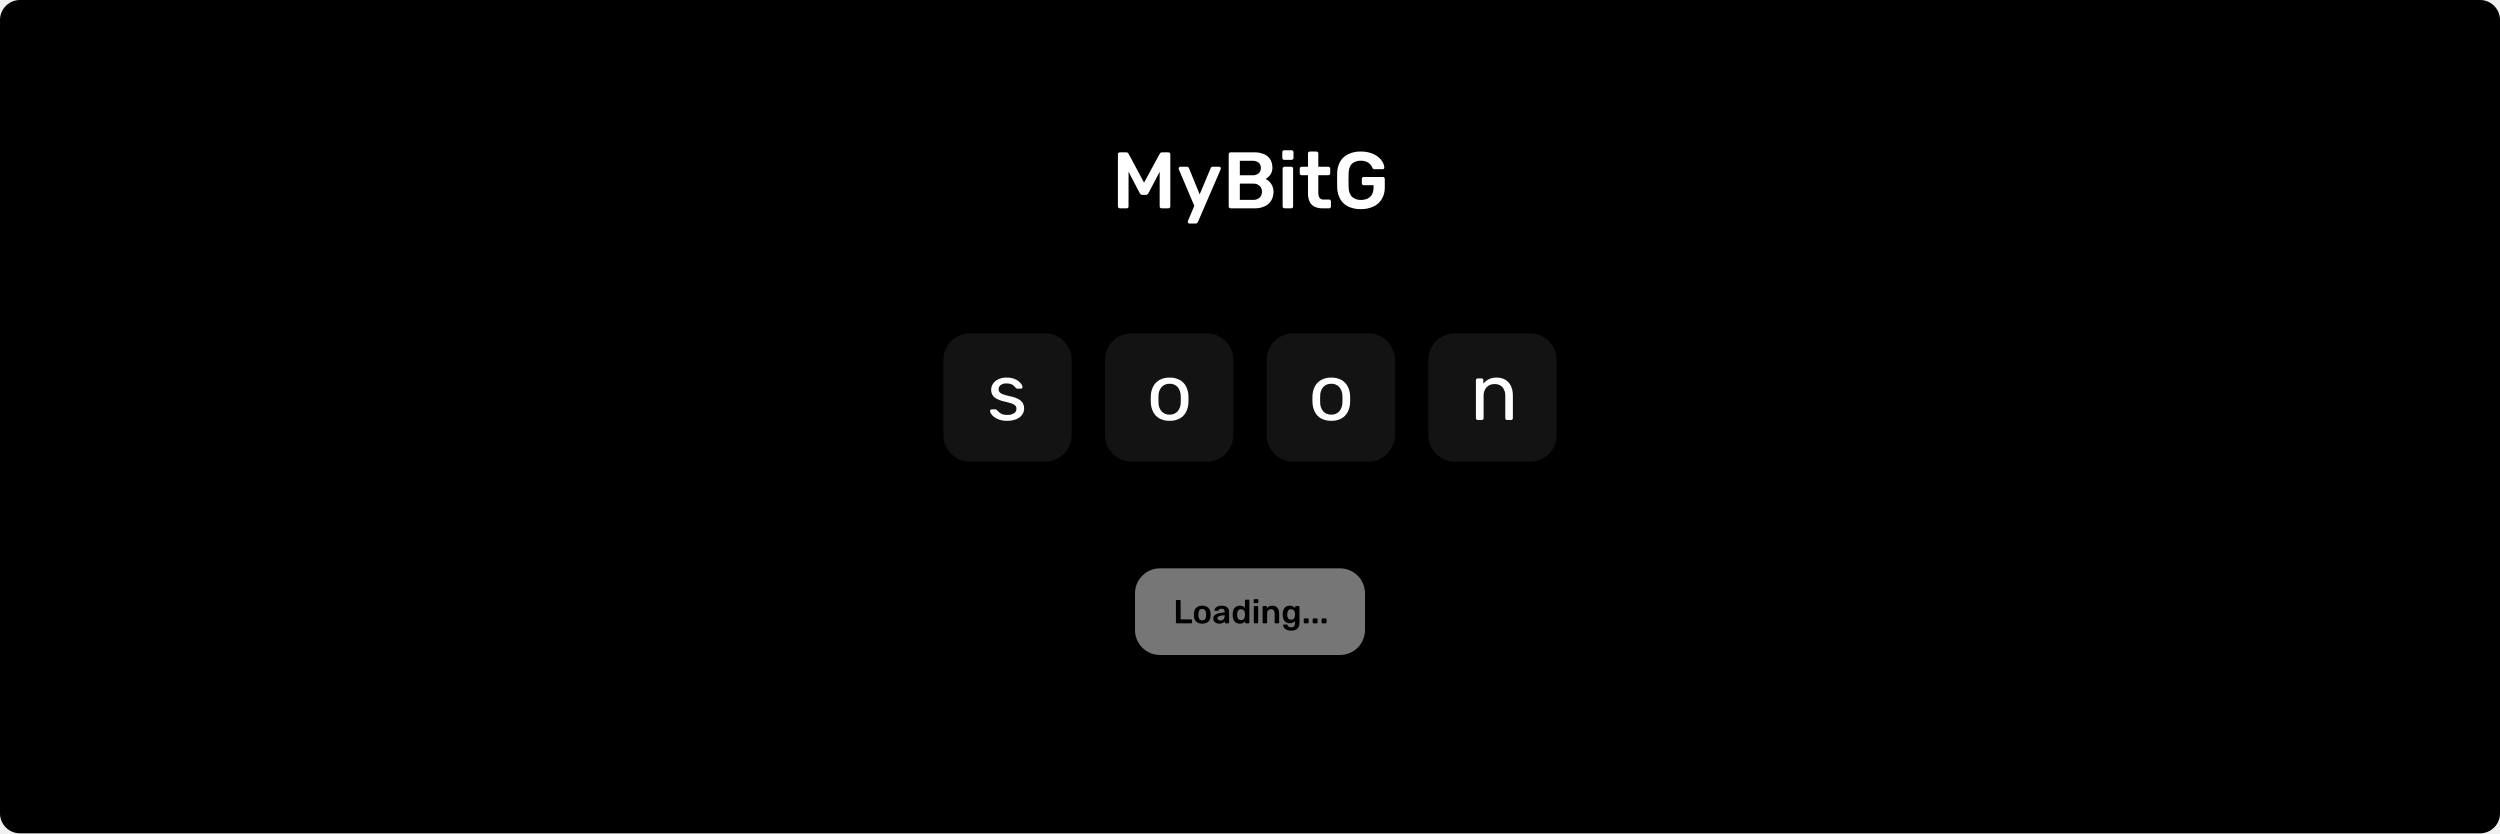
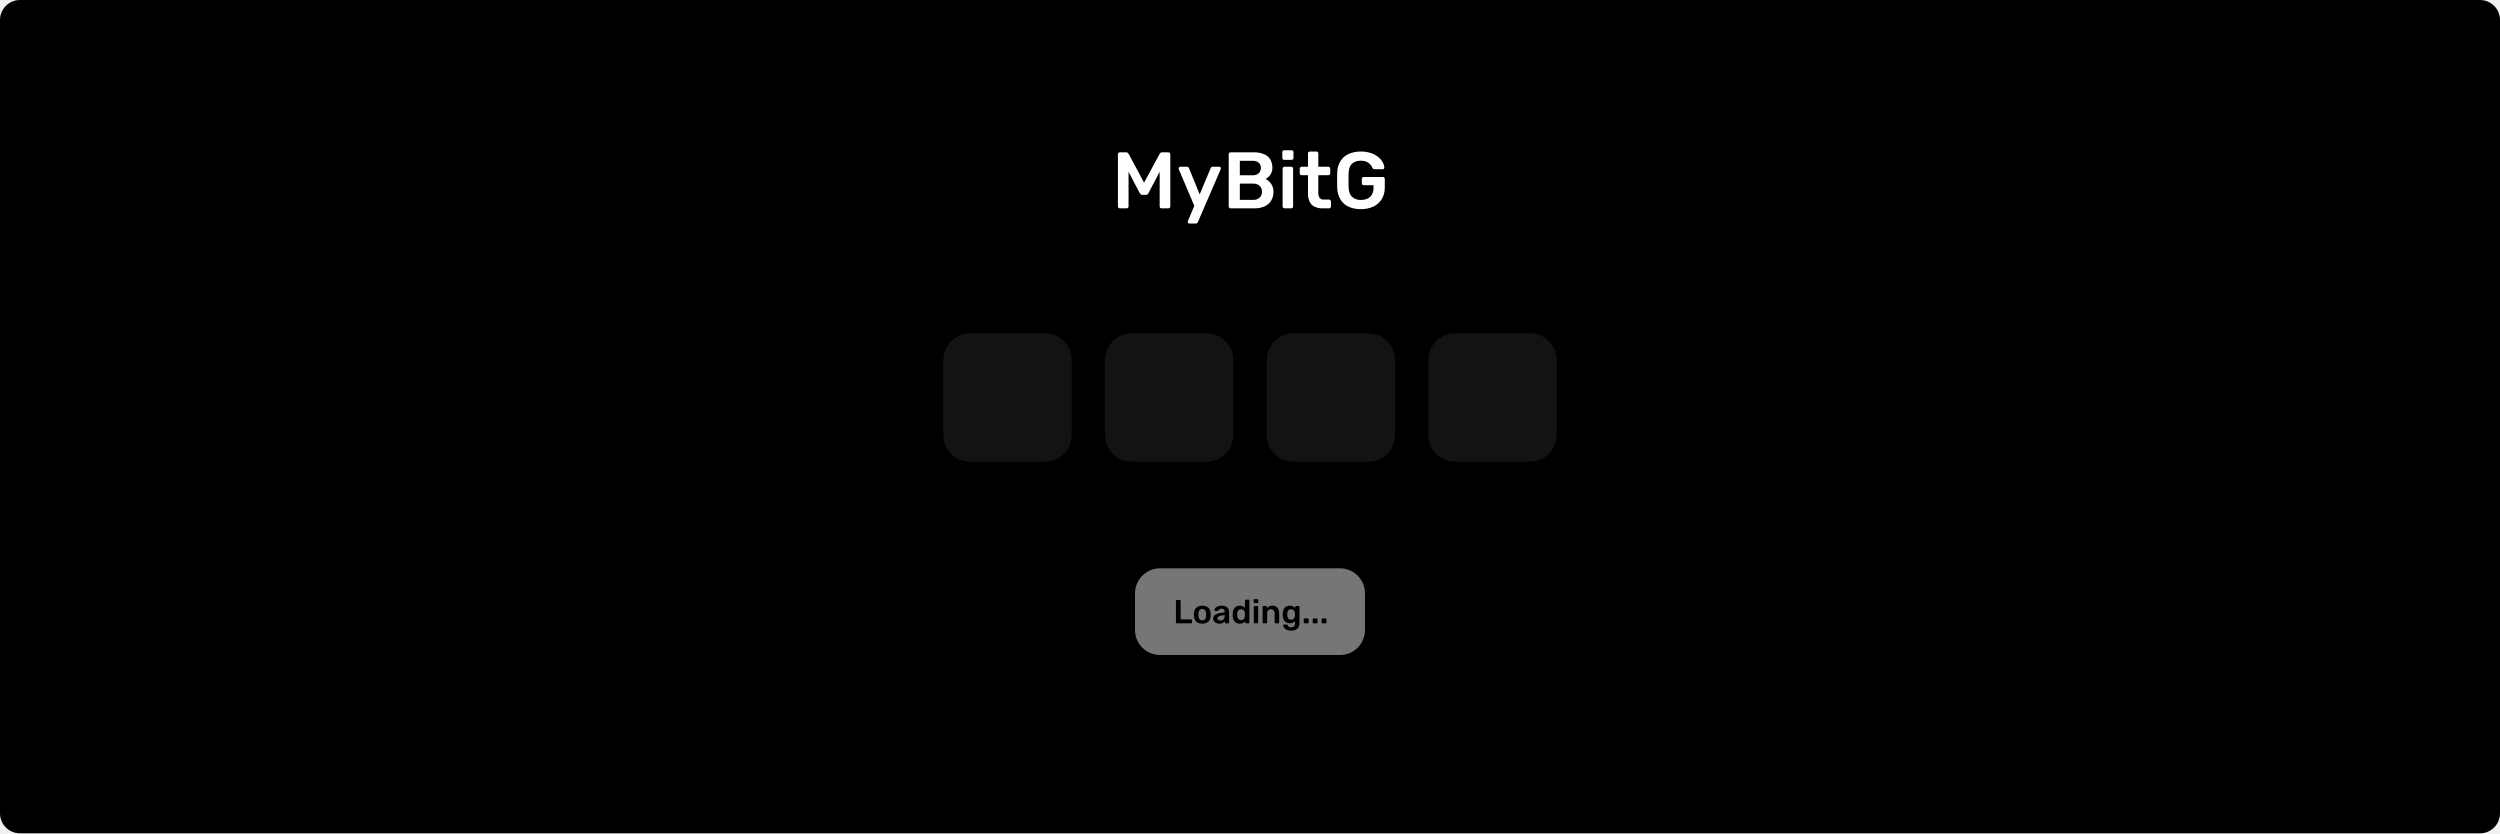
- <svg xmlns="http://www.w3.org/2000/svg" width="1500" height="500" viewBox="0 0 1500 500">
-   <g transform="translate(-4186 -10731)">
-     <rect width="1500" height="500" rx="12" transform="translate(4186 10731)" />
+ <svg xmlns="http://www.w3.org/2000/svg" id="ewevzdLiHfr1" viewBox="0 0 1500 500" shape-rendering="geometricPrecision" text-rendering="geometricPrecision">
+   <g transform="translate(-4186-10731)">
+     <rect width="1500" height="500" rx="12" ry="12" transform="translate(4186 10731)" />
    <g transform="translate(3979 10518)">
-       <rect width="138" height="52" rx="15" transform="translate(888 554)" fill="#767676" />
-       <path d="M2.04,0A.463.463,0,0,1,1.7-.14a.463.463,0,0,1-.14-.34V-13.52a.463.463,0,0,1,.14-.34A.463.463,0,0,1,2.04-14H3.9a.463.463,0,0,1,.34.14.463.463,0,0,1,.14.34V-2.38h6.34a.487.487,0,0,1,.36.14.487.487,0,0,1,.14.36v1.4a.463.463,0,0,1-.14.34.487.487,0,0,1-.36.14ZM17.36.2a5.842,5.842,0,0,1-2.69-.56,3.882,3.882,0,0,1-1.66-1.58,5.475,5.475,0,0,1-.65-2.38q-.02-.36-.02-.88t.02-.88a5.277,5.277,0,0,1,.67-2.39,4.028,4.028,0,0,1,1.68-1.57,5.745,5.745,0,0,1,2.65-.56,5.745,5.745,0,0,1,2.65.56,4.028,4.028,0,0,1,1.68,1.57,5.277,5.277,0,0,1,.67,2.39q.02.36.02.88t-.02.88a5.475,5.475,0,0,1-.65,2.38A3.882,3.882,0,0,1,20.05-.36,5.842,5.842,0,0,1,17.36.2Zm0-1.98A2.052,2.052,0,0,0,19-2.45a3.166,3.166,0,0,0,.64-1.97q.02-.3.02-.78t-.02-.78A3.179,3.179,0,0,0,19-7.94a2.038,2.038,0,0,0-1.64-.68,2.038,2.038,0,0,0-1.64.68,3.179,3.179,0,0,0-.64,1.96q-.02.3-.02.78t.02.78a3.166,3.166,0,0,0,.64,1.97A2.052,2.052,0,0,0,17.36-1.78ZM27.62.2a4.229,4.229,0,0,1-1.88-.41,3.447,3.447,0,0,1-1.33-1.1,2.613,2.613,0,0,1-.49-1.55,2.627,2.627,0,0,1,1.13-2.23A6.666,6.666,0,0,1,28.04-6.2l2.74-.4v-.42a1.859,1.859,0,0,0-.42-1.3,1.884,1.884,0,0,0-1.44-.46,2.128,2.128,0,0,0-1.17.29,1.784,1.784,0,0,0-.67.77.51.51,0,0,1-.46.26H25.04a.426.426,0,0,1-.33-.12.455.455,0,0,1-.11-.32,2.046,2.046,0,0,1,.26-.78,2.962,2.962,0,0,1,.76-.89,4.531,4.531,0,0,1,1.34-.73,5.783,5.783,0,0,1,1.98-.3,6.389,6.389,0,0,1,2.13.31,3.675,3.675,0,0,1,1.39.83,3.145,3.145,0,0,1,.76,1.22,4.532,4.532,0,0,1,.24,1.48V-.48a.463.463,0,0,1-.14.34.463.463,0,0,1-.34.14H31.36a.455.455,0,0,1-.35-.14.482.482,0,0,1-.13-.34v-.78a3.058,3.058,0,0,1-.7.71,3.742,3.742,0,0,1-1.07.54A4.726,4.726,0,0,1,27.62.2Zm.68-1.9A2.684,2.684,0,0,0,29.57-2a2.132,2.132,0,0,0,.9-.93,3.408,3.408,0,0,0,.33-1.59v-.42l-2,.32a4.3,4.3,0,0,0-1.76.58,1.168,1.168,0,0,0-.58.98,1.1,1.1,0,0,0,.27.75,1.616,1.616,0,0,0,.69.46A2.6,2.6,0,0,0,28.3-1.7ZM39.88.2a4.481,4.481,0,0,1-1.83-.35,3.469,3.469,0,0,1-1.31-.99,4.6,4.6,0,0,1-.8-1.51,7.107,7.107,0,0,1-.32-1.91q-.02-.36-.02-.65t.02-.65a7.141,7.141,0,0,1,.31-1.86,4.49,4.49,0,0,1,.8-1.51,3.605,3.605,0,0,1,1.32-1.01,4.373,4.373,0,0,1,1.83-.36,4.107,4.107,0,0,1,1.83.37,3.908,3.908,0,0,1,1.25.95v-4.44a.482.482,0,0,1,.13-.34.455.455,0,0,1,.35-.14h1.7a.463.463,0,0,1,.34.14.463.463,0,0,1,.14.34V-.48a.463.463,0,0,1-.14.34.463.463,0,0,1-.34.14H43.56a.455.455,0,0,1-.35-.14.482.482,0,0,1-.13-.34v-.74A3.936,3.936,0,0,1,41.81-.2,4.161,4.161,0,0,1,39.88.2Zm.74-2.14a2.161,2.161,0,0,0,1.34-.38,2.269,2.269,0,0,0,.74-.97,3.487,3.487,0,0,0,.26-1.21q.02-.36.02-.77t-.02-.77a2.889,2.889,0,0,0-.28-1.15,2.335,2.335,0,0,0-.76-.91,2.174,2.174,0,0,0-1.3-.36,2.158,2.158,0,0,0-1.33.37,2.087,2.087,0,0,0-.71.97,4.55,4.55,0,0,0-.26,1.32q-.02.6,0,1.2a4.55,4.55,0,0,0,.26,1.32,2.087,2.087,0,0,0,.71.97A2.158,2.158,0,0,0,40.62-1.94ZM48.76,0a.463.463,0,0,1-.34-.14.463.463,0,0,1-.14-.34V-9.92a.463.463,0,0,1,.14-.34.463.463,0,0,1,.34-.14h1.66a.455.455,0,0,1,.35.14.482.482,0,0,1,.13.34V-.48a.482.482,0,0,1-.13.34.455.455,0,0,1-.35.14Zm-.08-12.12a.473.473,0,0,1-.35-.13.473.473,0,0,1-.13-.35v-1.44a.482.482,0,0,1,.13-.34.455.455,0,0,1,.35-.14H50.5a.487.487,0,0,1,.36.14.463.463,0,0,1,.14.34v1.44a.455.455,0,0,1-.14.35.508.508,0,0,1-.36.13ZM54.04,0a.463.463,0,0,1-.34-.14.463.463,0,0,1-.14-.34V-9.92a.463.463,0,0,1,.14-.34.463.463,0,0,1,.34-.14h1.64a.463.463,0,0,1,.34.14.463.463,0,0,1,.14.34v.82a4.258,4.258,0,0,1,1.33-1.07,4.25,4.25,0,0,1,2.01-.43,3.985,3.985,0,0,1,2.12.55A3.653,3.653,0,0,1,63.01-8.5a5.407,5.407,0,0,1,.49,2.4V-.48a.463.463,0,0,1-.14.34.463.463,0,0,1-.34.14H61.26a.463.463,0,0,1-.34-.14.463.463,0,0,1-.14-.34v-5.5a2.694,2.694,0,0,0-.57-1.82,2.061,2.061,0,0,0-1.65-.66,2.169,2.169,0,0,0-1.66.66,2.553,2.553,0,0,0-.62,1.82v5.5a.463.463,0,0,1-.14.34A.463.463,0,0,1,55.8,0Zm16.7,4.4a6.467,6.467,0,0,1-2.4-.38,4.4,4.4,0,0,1-1.48-.92,3.548,3.548,0,0,1-.77-1.07,2.733,2.733,0,0,1-.25-.83.416.416,0,0,1,.13-.35A.48.48,0,0,1,66.32.7h1.74a.521.521,0,0,1,.32.09.667.667,0,0,1,.2.33,4.185,4.185,0,0,0,.32.56,1.571,1.571,0,0,0,.61.51,2.51,2.51,0,0,0,1.13.21,3.289,3.289,0,0,0,1.28-.22,1.551,1.551,0,0,0,.79-.74A3.165,3.165,0,0,0,72.98,0V-1.36a3.577,3.577,0,0,1-1.23.94,4.257,4.257,0,0,1-1.85.36,4.518,4.518,0,0,1-1.86-.35,3.534,3.534,0,0,1-1.3-.98,4.366,4.366,0,0,1-.79-1.49,7.261,7.261,0,0,1-.31-1.9q-.02-.54,0-1.08a7.435,7.435,0,0,1,.3-1.86,4.355,4.355,0,0,1,.79-1.51,3.626,3.626,0,0,1,1.31-1.01,4.408,4.408,0,0,1,1.86-.36,3.931,3.931,0,0,1,1.92.43A4.125,4.125,0,0,1,73.1-9.1v-.8a.487.487,0,0,1,.14-.36.463.463,0,0,1,.34-.14H75.2a.463.463,0,0,1,.34.14.487.487,0,0,1,.14.36L75.7-.26a5.318,5.318,0,0,1-.54,2.48,3.73,3.73,0,0,1-1.63,1.61A6,6,0,0,1,70.74,4.4Zm-.1-6.58a2.21,2.21,0,0,0,1.32-.36,2.145,2.145,0,0,0,.74-.94,3.716,3.716,0,0,0,.28-1.18q.02-.26.02-.66t-.02-.64a3.651,3.651,0,0,0-.28-1.19,2.223,2.223,0,0,0-.74-.94,2.167,2.167,0,0,0-1.32-.37,2.167,2.167,0,0,0-1.32.37,2,2,0,0,0-.71.97,4.785,4.785,0,0,0-.25,1.32,6.012,6.012,0,0,0,0,.98,4.858,4.858,0,0,0,.25,1.31,1.94,1.94,0,0,0,.71.97A2.21,2.21,0,0,0,70.64-2.18ZM78.72,0a.463.463,0,0,1-.34-.14.463.463,0,0,1-.14-.34V-2.46a.487.487,0,0,1,.14-.36.463.463,0,0,1,.34-.14h2a.463.463,0,0,1,.34.14.487.487,0,0,1,.14.36V-.48a.463.463,0,0,1-.14.34.463.463,0,0,1-.34.14Zm5.36,0a.463.463,0,0,1-.34-.14.463.463,0,0,1-.14-.34V-2.46a.487.487,0,0,1,.14-.36.463.463,0,0,1,.34-.14h2a.463.463,0,0,1,.34.14.487.487,0,0,1,.14.36V-.48a.463.463,0,0,1-.14.34.463.463,0,0,1-.34.14Zm5.36,0a.463.463,0,0,1-.34-.14.463.463,0,0,1-.14-.34V-2.46a.487.487,0,0,1,.14-.36.463.463,0,0,1,.34-.14h2a.463.463,0,0,1,.34.14.487.487,0,0,1,.14.36V-.48a.463.463,0,0,1-.14.34.463.463,0,0,1-.34.14Z" transform="translate(911 587)" />
+       <rect width="138" height="52" rx="15" ry="15" transform="translate(888 554)" fill="#767676" />
+       <path d="M2.04,0c-.128.002-.251-.048-.34-.14-.092-.089-.142-.212-.14-.34v-13.04c-.002-.128.048-.251.14-.34.089-.092.212-.142.34-.14h1.86c.128-.002.251.048.34.14.092.089.142.212.14.34v11.14h6.34c.134-.005.264.046.36.14.094.096.145.226.14.36v1.4c.002.128-.048.251-.14.34-.096.094-.226.145-.36.14h-8.68Zm15.32.2c-.928.03-1.851-.162-2.69-.56-.7-.348-1.278-.898-1.66-1.58-.395-.734-.617-1.548-.65-2.38q-.02-.36-.02-.88t.02-.88c.03-.839.26-1.658.67-2.39.396-.675.979-1.221,1.68-1.57.826-.395,1.735-.587,2.65-.56.915-.027,1.824.165,2.65.56.701.349,1.284.895,1.68,1.57.41.732.64,1.551.67,2.39q.02.36.02.88t-.02.88c-.033.832-.255,1.646-.65,2.38-.382.682-.96,1.232-1.66,1.58-.839.398-1.762.59-2.69.56Zm0-1.98c.62.036,1.223-.21,1.64-.67.428-.566.654-1.26.64-1.97q.02-.3.02-.78t-.02-.78c.01-.706-.215-1.396-.64-1.96-.414-.465-1.018-.716-1.64-.68-.622-.036-1.226.215-1.64.68-.425.564-.65,1.254-.64,1.96q-.02.3-.02.78t.02.78c-.014.71.212,1.404.64,1.97.417.46,1.02.706,1.64.67ZM27.62,0.2c-.65.01-1.293-.131-1.88-.41-.529-.248-.987-.626-1.33-1.1-.324-.451-.496-.994-.49-1.55-.024-.886.401-1.725,1.13-2.23.892-.606,1.918-.987,2.99-1.11l2.74-.4v-.42c.03-.471-.12-.936-.42-1.3-.395-.348-.917-.514-1.44-.46-.41-.018-.816.083-1.17.29-.294.186-.526.454-.67.77-.093.166-.27.266-.46.26h-1.58c-.122.009-.242-.034-.33-.12-.076-.089-.116-.203-.11-.32.033-.275.121-.54.26-.78.192-.344.45-.647.76-.89.402-.317.855-.564,1.34-.73.638-.214,1.308-.316,1.98-.3.722-.018,1.443.087,2.13.31.519.17.994.453,1.39.83.344.343.604.76.76,1.22.162.477.243.977.24,1.48v6.28c.002.128-.048.251-.14.34-.089.092-.212.142-.34.14h-1.62c-.131.006-.259-.045-.35-.14-.086-.092-.133-.214-.13-.34v-.78c-.193.273-.429.513-.7.71-.325.236-.687.419-1.07.54-.482.149-.985.22-1.49.21Zm.68-1.9c.442.006.878-.097,1.27-.3.389-.209.704-.534.9-.93.237-.496.35-1.041.33-1.59v-.42l-2,.32c-.622.063-1.222.261-1.76.58-.35.204-.57.575-.58.98-.007.275.089.543.27.75.186.211.424.369.69.46.282.1.58.151.88.15ZM39.88,0.2c-.628.013-1.251-.106-1.83-.35-.51-.22-.959-.56-1.31-.99-.359-.449-.63-.961-.8-1.51-.193-.619-.301-1.262-.32-1.91q-.02-.36-.02-.65t.02-.65c.021-.631.125-1.256.31-1.86.168-.55.439-1.063.8-1.51.355-.435.807-.781,1.32-1.01.577-.25,1.201-.373,1.83-.36.63-.019,1.256.108,1.83.37.477.229.902.552,1.25.95v-4.44c-.003-.126.044-.248.13-.34.091-.095.219-.146.35-.14h1.7c.128-.002.251.048.34.14.092.089.142.212.14.34v13.24c.002.128-.048.251-.14.34-.089.092-.212.142-.34.14h-1.58c-.131.006-.259-.045-.35-.14-.086-.092-.133-.214-.13-.34v-.74c-.348.425-.78.772-1.27,1.02-.602.286-1.264.423-1.93.4Zm.74-2.14c.476.025.948-.109,1.34-.38.331-.25.587-.585.74-.97.158-.385.246-.794.26-1.21q.02-.36.02-.77t-.02-.77c-.013-.399-.108-.79-.28-1.15-.171-.364-.433-.677-.76-.91-.384-.255-.839-.381-1.3-.36-.472-.026-.939.104-1.33.37-.327.247-.574.584-.71.97-.152.425-.239.87-.26,1.32q-.02.6,0,1.2c.021.45.108.895.26,1.32.136.386.383.723.71.97.391.266.858.396,1.33.37ZM48.76,0c-.128.002-.251-.048-.34-.14-.092-.089-.142-.212-.14-.34v-9.44c-.002-.128.048-.251.14-.34.089-.092.212-.142.34-.14h1.66c.131-.006.259.045.35.14.086.092.133.214.13.34v9.44c.003.126-.044.248-.13.34-.091.095-.219.146-.35.14h-1.66Zm-.08-12.12c-.13.006-.256-.041-.35-.13-.089-.094-.136-.22-.13-.35v-1.44c-.003-.126.044-.248.13-.34.091-.095.219-.146.35-.14h1.82c.134-.005.264.046.36.14.092.089.142.212.14.34v1.44c.006.131-.045.259-.14.35-.098.089-.228.135-.36.13h-1.82ZM54.04,0c-.128.002-.251-.048-.34-.14-.092-.089-.142-.212-.14-.34v-9.44c-.002-.128.048-.251.14-.34.089-.092.212-.142.34-.14h1.64c.128-.002.251.048.34.14.092.089.142.212.14.34v.82c.367-.443.819-.807,1.33-1.07.625-.306,1.315-.453,2.01-.43.744-.018,1.479.172,2.12.55.604.371,1.087.909,1.39,1.55.345.752.512,1.573.49,2.4v5.62c.002.128-.048.251-.14.34-.089.092-.212.142-.34.14h-1.76c-.128.002-.251-.048-.34-.14-.092-.089-.142-.212-.14-.34v-5.5c.038-.656-.164-1.303-.57-1.82-.422-.458-1.029-.701-1.65-.66-.622-.029-1.227.212-1.66.66-.436.503-.658,1.156-.62,1.82v5.5c.002.128-.048.251-.14.34-.089.092-.212.142-.34.14h-1.76Zm16.7,4.4c-.817.026-1.631-.103-2.4-.38-.55-.205-1.053-.518-1.48-.92-.321-.305-.582-.668-.77-1.07-.127-.262-.211-.542-.25-.83-.014-.131.034-.26.13-.35.091-.096.218-.15.35-.15h1.74c.114-.006.226.026.32.09.098.088.167.203.2.33.092.195.199.382.32.56.156.219.366.395.61.51.355.156.742.228,1.13.21.437.012.872-.062,1.28-.22.344-.144.624-.406.79-.74.201-.452.294-.945.27-1.44v-1.36c-.336.399-.756.72-1.23.94-.582.257-1.214.38-1.85.36-.638.016-1.272-.103-1.86-.35-.504-.221-.949-.557-1.3-.98-.358-.441-.626-.947-.79-1.49-.187-.617-.291-1.256-.31-1.9q-.02-.54,0-1.08c.021-.63.122-1.255.3-1.86.161-.55.43-1.064.79-1.51.353-.433.801-.779,1.31-1.01.587-.253,1.221-.376,1.86-.36.666-.022,1.327.126,1.92.43.495.266.931.63,1.28,1.07v-.8c-.005-.134.046-.264.14-.36.089-.092.212-.142.34-.14h1.62c.128-.002.251.048.34.14.094.096.145.226.14.36l.02,9.64c.023.858-.162,1.709-.54,2.48-.361.694-.931,1.258-1.63,1.61-.871.411-1.828.607-2.79.57Zm-.1-6.58c.467.023.929-.103,1.32-.36.331-.237.587-.563.74-.94.157-.375.252-.774.28-1.18q.02-.26.02-.66t-.02-.64c-.026-.41-.12-.812-.28-1.19-.156-.375-.412-.7-.74-.94-.388-.263-.852-.393-1.32-.37-.468-.023-.932.107-1.32.37-.331.243-.578.582-.71.97-.145.426-.229.87-.25,1.32-.027.326-.027.654,0,.98.023.446.107.887.25,1.31.128.39.377.73.71.97.391.257.853.383,1.32.36ZM78.72,0c-.128.002-.251-.048-.34-.14-.092-.089-.142-.212-.14-.34v-1.98c-.005-.134.046-.264.14-.36.089-.092.212-.142.34-.14h2c.128-.002.251.048.34.14.094.096.145.226.14.36v1.98c.002.128-.048.251-.14.34-.089.092-.212.142-.34.14h-2Zm5.36,0c-.128.002-.251-.048-.34-.14-.092-.089-.142-.212-.14-.34v-1.98c-.005-.134.046-.264.14-.36.089-.092.212-.142.34-.14h2c.128-.002.251.048.34.14.094.096.145.226.14.36v1.98c.002.128-.048.251-.14.34-.089.092-.212.142-.34.14h-2Zm5.36,0c-.128.002-.251-.048-.34-.14-.092-.089-.142-.212-.14-.34v-1.98c-.005-.134.046-.264.14-.36.089-.092.212-.142.34-.14h2c.128-.002.251.048.34.14.094.096.145.226.14.36v1.98c.002.128-.048.251-.14.34-.089.092-.212.142-.34.14h-2Z" transform="translate(911 587)" />
    </g>
    <g transform="translate(4057 10383)">
-       <rect width="77" height="77" rx="16" transform="translate(695 548)" fill="#131313" />
-       <path d="M12.192.48A14,14,0,0,1,7.584-.192a10.546,10.546,0,0,1-3.12-1.632,7.919,7.919,0,0,1-1.8-1.92A3.8,3.8,0,0,1,2.016-5.28.854.854,0,0,1,2.352-6.1a1.277,1.277,0,0,1,.768-.288H5.232a1.182,1.182,0,0,1,.456.072,1.544,1.544,0,0,1,.456.408A18.715,18.715,0,0,0,7.536-4.56a6.231,6.231,0,0,0,1.9,1.1,7.908,7.908,0,0,0,2.808.432,7.833,7.833,0,0,0,4.032-.936,3.015,3.015,0,0,0,1.584-2.76,2.762,2.762,0,0,0-.648-1.92,5.588,5.588,0,0,0-2.3-1.3,40.648,40.648,0,0,0-4.536-1.2,16.647,16.647,0,0,1-4.56-1.656,6.063,6.063,0,0,1-2.4-2.352,6.546,6.546,0,0,1-.72-3.1,6.3,6.3,0,0,1,1.056-3.432,7.827,7.827,0,0,1,3.1-2.712,11.054,11.054,0,0,1,5.112-1.056,12.941,12.941,0,0,1,4.272.624,9.712,9.712,0,0,1,2.928,1.56,7.915,7.915,0,0,1,1.728,1.848,3.588,3.588,0,0,1,.624,1.536.9.9,0,0,1-.288.792,1.1,1.1,0,0,1-.768.312H18.432a.976.976,0,0,1-.552-.144,2.676,2.676,0,0,1-.408-.336A11.356,11.356,0,0,0,16.344-20.5a5.082,5.082,0,0,0-1.68-1.032,7.5,7.5,0,0,0-2.712-.408,5.49,5.49,0,0,0-3.6,1.008,3.182,3.182,0,0,0-1.2,2.544,2.69,2.69,0,0,0,.528,1.632,4.465,4.465,0,0,0,2.016,1.3,34.394,34.394,0,0,0,4.416,1.248,16.465,16.465,0,0,1,4.992,1.68A6.642,6.642,0,0,1,21.7-10.08a6.549,6.549,0,0,1,.768,3.216,6.305,6.305,0,0,1-1.176,3.7A7.9,7.9,0,0,1,17.832-.5,14.249,14.249,0,0,1,12.192.48Z" transform="translate(721 600)" fill="#fff" />
+       <rect width="77" height="77" rx="16" ry="16" transform="translate(695 548)" fill="#131313" />
+       <path id="ewevzdLiHfr9" d="M12.192,0.48c-1.563.035-3.12-.192-4.608-.672-1.124-.365-2.179-.917-3.12-1.632-.703-.535-1.311-1.184-1.8-1.92-.327-.458-.548-.982-.648-1.536-.05-.315.08-.631.336-.82.217-.178.487-.279.768-.288h2.112c.155-.006.31.018.456.072.178.104.333.243.456.408.44.473.905.923,1.392,1.348.563.476,1.207.849,1.9,1.1.902.312,1.854.459,2.808.432c1.404.055,2.796-.268,4.032-.936c1.01-.544,1.624-1.614,1.584-2.76.035-.699-.197-1.385-.648-1.92-.652-.611-1.44-1.057-2.3-1.3-1.488-.487-3.002-.888-4.536-1.2-1.593-.326-3.129-.884-4.56-1.656-1.006-.542-1.838-1.358-2.4-2.352-.491-.958-.739-2.023-.72-3.1.012-1.222.379-2.415,1.056-3.432.773-1.165,1.843-2.101,3.1-2.712c1.595-.755,3.348-1.117,5.112-1.056c1.449-.033,2.893.178,4.272.624c1.058.348,2.049.876,2.928,1.56.671.519,1.255,1.143,1.728,1.848.325.456.539.982.624,1.536.041.295-.067.592-.288.792-.206.2-.481.312-.768.312h-2.028c-.194.008-.386-.042-.552-.144-.147-.098-.283-.211-.408-.336-.345-.441-.722-.855-1.128-1.24-.487-.45-1.058-.801-1.68-1.032-.871-.302-1.791-.44-2.712-.408-1.281-.096-2.555.261-3.6,1.008-.773.616-1.217,1.556-1.2,2.544-.007.587.179,1.16.528,1.632.541.609,1.238,1.059,2.016,1.3c1.443.514,2.918.931,4.416,1.248c1.743.288,3.429.856,4.992,1.68c1.072.564,1.97,1.41,2.596,2.448.527.989.791,2.096.768,3.216.007,1.326-.405,2.621-1.176,3.7-.88,1.195-2.079,2.119-3.46,2.664-1.794.705-3.713,1.038-5.64.98Z" transform="translate(721 600)" opacity="0" fill="#fff" />
    </g>
    <g transform="translate(4154 10383)">
-       <rect width="77" height="77" rx="16" transform="translate(695 548)" fill="#131313" />
-       <path d="M13.776.48A12.184,12.184,0,0,1,7.68-.912,9.365,9.365,0,0,1,3.936-4.776a13.3,13.3,0,0,1-1.44-5.64q-.048-.816-.048-2.088t.048-2.04A13.007,13.007,0,0,1,3.96-20.208a9.561,9.561,0,0,1,3.768-3.84,12.078,12.078,0,0,1,6.048-1.392,12.078,12.078,0,0,1,6.048,1.392,9.561,9.561,0,0,1,3.768,3.84,13.007,13.007,0,0,1,1.464,5.664q.048.768.048,2.04t-.048,2.088a13.3,13.3,0,0,1-1.44,5.64A9.365,9.365,0,0,1,19.872-.912,12.184,12.184,0,0,1,13.776.48Zm0-3.7a6.2,6.2,0,0,0,4.752-1.9,8.331,8.331,0,0,0,1.92-5.544q.048-.72.048-1.824T20.448-14.3a8.331,8.331,0,0,0-1.92-5.544,6.2,6.2,0,0,0-4.752-1.9A6.278,6.278,0,0,0,9-19.848,8.084,8.084,0,0,0,7.1-14.3q-.048.72-.048,1.824T7.1-10.656A8.084,8.084,0,0,0,9-5.112,6.278,6.278,0,0,0,13.776-3.216Z" transform="translate(720 600)" fill="#fff" />
+       <rect width="77" height="77" rx="16" ry="16" transform="translate(695 548)" fill="#131313" />
+       <path id="ewevzdLiHfr12" d="M13.776,0.48c-2.118.074-4.22-.406-6.096-1.392-1.599-.894-2.901-2.238-3.744-3.864-.891-1.751-1.382-3.677-1.44-5.64q-.048-.816-.048-2.088t.048-2.04c.052-1.975.552-3.912,1.464-5.664.863-1.614,2.17-2.947,3.768-3.84c1.86-.983,3.945-1.463,6.048-1.392c2.103-.071,4.188.409,6.048,1.392c1.598.893,2.905,2.226,3.768,3.84.912,1.752,1.412,3.689,1.464,5.664q.048.768.048,2.04t-.048,2.088c-.058,1.963-.549,3.889-1.44,5.64-.843,1.626-2.145,2.97-3.744,3.864-1.876.986-3.978,1.466-6.096,1.392Zm0-3.7c1.784.08,3.515-.612,4.752-1.9c1.291-1.554,1.973-3.524,1.92-5.544q.048-.72.048-1.824t-.048-1.812c.053-2.02-.629-3.99-1.92-5.544-1.237-1.288-2.968-1.98-4.752-1.9-1.79-.078-3.527.612-4.776,1.896-1.305,1.546-1.983,3.526-1.9,5.548q-.048.72-.048,1.824t.048,1.82c-.082,2.021.596,3.999,1.9,5.544c1.249,1.284,2.986,1.974,4.776,1.896v-.004Z" transform="translate(720 600)" opacity="0" fill="#fff" />
    </g>
    <g transform="translate(4251 10383)">
-       <rect width="77" height="77" rx="16" transform="translate(695 548)" fill="#131313" />
-       <path d="M13.776.48A12.184,12.184,0,0,1,7.68-.912,9.365,9.365,0,0,1,3.936-4.776a13.3,13.3,0,0,1-1.44-5.64q-.048-.816-.048-2.088t.048-2.04A13.007,13.007,0,0,1,3.96-20.208a9.561,9.561,0,0,1,3.768-3.84,12.078,12.078,0,0,1,6.048-1.392,12.078,12.078,0,0,1,6.048,1.392,9.561,9.561,0,0,1,3.768,3.84,13.007,13.007,0,0,1,1.464,5.664q.048.768.048,2.04t-.048,2.088a13.3,13.3,0,0,1-1.44,5.64A9.365,9.365,0,0,1,19.872-.912,12.184,12.184,0,0,1,13.776.48Zm0-3.7a6.2,6.2,0,0,0,4.752-1.9,8.331,8.331,0,0,0,1.92-5.544q.048-.72.048-1.824T20.448-14.3a8.331,8.331,0,0,0-1.92-5.544,6.2,6.2,0,0,0-4.752-1.9A6.278,6.278,0,0,0,9-19.848,8.084,8.084,0,0,0,7.1-14.3q-.048.72-.048,1.824T7.1-10.656A8.084,8.084,0,0,0,9-5.112,6.278,6.278,0,0,0,13.776-3.216Z" transform="translate(720 600)" fill="#fff" />
+       <rect width="77" height="77" rx="16" ry="16" transform="translate(695 548)" fill="#131313" />
+       <path id="ewevzdLiHfr15" d="M13.776,0.48c-2.118.074-4.22-.406-6.096-1.392-1.599-.894-2.901-2.238-3.744-3.864-.891-1.751-1.382-3.677-1.44-5.64q-.048-.816-.048-2.088t.048-2.04c.052-1.975.552-3.912,1.464-5.664.863-1.614,2.17-2.947,3.768-3.84c1.86-.983,3.945-1.463,6.048-1.392c2.103-.071,4.188.409,6.048,1.392c1.598.893,2.905,2.226,3.768,3.84.912,1.752,1.412,3.689,1.464,5.664q.048.768.048,2.04t-.048,2.088c-.058,1.963-.549,3.889-1.44,5.64-.843,1.626-2.145,2.97-3.744,3.864-1.876.986-3.978,1.466-6.096,1.392Zm0-3.7c1.784.08,3.515-.612,4.752-1.9c1.291-1.554,1.973-3.524,1.92-5.544q.048-.72.048-1.824t-.048-1.812c.053-2.02-.629-3.99-1.92-5.544-1.237-1.288-2.968-1.98-4.752-1.9-1.79-.078-3.527.612-4.776,1.896-1.305,1.546-1.983,3.526-1.9,5.548q-.048.72-.048,1.824t.048,1.82c-.082,2.021.596,3.999,1.9,5.544c1.249,1.284,2.986,1.974,4.776,1.896v-.004Z" transform="translate(720 600)" opacity="0" fill="#fff" />
    </g>
    <g transform="translate(4348 10383)">
-       <rect width="77" height="77" rx="16" transform="translate(695 548)" fill="#131313" />
-       <path d="M4.656,0a1.073,1.073,0,0,1-.792-.312A1.073,1.073,0,0,1,3.552-1.1V-23.856a1.073,1.073,0,0,1,.312-.792,1.073,1.073,0,0,1,.792-.312H6.912a1.073,1.073,0,0,1,.792.312,1.073,1.073,0,0,1,.312.792v2.112a9.793,9.793,0,0,1,3.144-2.664,10.139,10.139,0,0,1,4.872-1.032,9.8,9.8,0,0,1,5.3,1.368,8.541,8.541,0,0,1,3.288,3.792,13.488,13.488,0,0,1,1.1,5.64V-1.1a1.122,1.122,0,0,1-.288.792A1,1,0,0,1,24.672,0h-2.4a1.073,1.073,0,0,1-.792-.312,1.073,1.073,0,0,1-.312-.792V-14.4a7.8,7.8,0,0,0-1.632-5.256,5.986,5.986,0,0,0-4.8-1.9,6.278,6.278,0,0,0-4.776,1.9A7.326,7.326,0,0,0,8.16-14.4V-1.1a1.073,1.073,0,0,1-.312.792A1.073,1.073,0,0,1,7.056,0Z" transform="translate(720 600)" fill="#fff" />
+       <rect width="77" height="77" rx="16" ry="16" transform="translate(695 548)" fill="#131313" />
+       <path id="ewevzdLiHfr18" d="M4.656,0c-.296.01-.582-.103-.792-.312-.208-.209-.321-.494-.312-.788v-22.756c-.01-.296.103-.582.312-.792.21-.209.496-.322.792-.312h2.256c.296-.01.582.103.792.312.209.21.322.496.312.792v2.112c.847-1.101,1.919-2.009,3.144-2.664c1.513-.744,3.187-1.098,4.872-1.032c1.861-.057,3.699.418,5.3,1.368c1.451.906,2.596,2.227,3.288,3.792.768,1.779,1.143,3.703,1.1,5.64v13.54c.011.291-.093.575-.288.792-.198.207-.474.319-.76.308h-2.4c-.296.01-.582-.103-.792-.312-.209-.21-.322-.496-.312-.792v-13.296c.113-1.892-.467-3.76-1.632-5.256-1.231-1.326-2.995-2.025-4.8-1.9-1.79-.077-3.528.614-4.776,1.9-1.267,1.448-1.8,5.256-1.8,5.256v13.3c.01.296-.103.582-.312.792-.21.207-.497.319-.792.308h-2.4Z" transform="translate(720 600)" opacity="0" fill="#fff" />
    </g>
-     <path d="M4.944,0A1.17,1.17,0,0,1,4.08-.336a1.111,1.111,0,0,1-.336-.816V-32.4a1.17,1.17,0,0,1,.336-.864,1.17,1.17,0,0,1,.864-.336H8.736a1.314,1.314,0,0,1,1.008.36,2.771,2.771,0,0,1,.432.552l9.264,17.28,9.36-17.28a2.771,2.771,0,0,1,.432-.552,1.314,1.314,0,0,1,1.008-.36h3.744a1.17,1.17,0,0,1,.864.336,1.17,1.17,0,0,1,.336.864V-1.152a1.111,1.111,0,0,1-.336.816A1.17,1.17,0,0,1,33.984,0H29.952a1.091,1.091,0,0,1-.84-.336,1.156,1.156,0,0,1-.312-.816V-21.936L22.08-9.12a2.539,2.539,0,0,1-.624.744,1.549,1.549,0,0,1-1.008.312H18.48a1.53,1.53,0,0,1-1.032-.312,2.728,2.728,0,0,1-.6-.744l-6.72-12.816V-1.152a1.111,1.111,0,0,1-.336.816A1.111,1.111,0,0,1,8.976,0ZM46.608,9.12a.984.984,0,0,1-.96-.96,2.549,2.549,0,0,1,.024-.36,1.157,1.157,0,0,1,.168-.408l3.744-8.88L40.368-23.232a2.2,2.2,0,0,1-.192-.672,1.276,1.276,0,0,1,.336-.744.939.939,0,0,1,.72-.312H45.12a1.173,1.173,0,0,1,.864.288,1.993,1.993,0,0,1,.432.624L52.8-8.352l6.576-15.7a1.65,1.65,0,0,1,.432-.648,1.241,1.241,0,0,1,.864-.264h3.84a1,1,0,0,1,.7.288A.888.888,0,0,1,65.52-24a2.213,2.213,0,0,1-.192.768L51.744,8.208a2.206,2.206,0,0,1-.48.648,1.241,1.241,0,0,1-.864.264ZM71.376,0a1.111,1.111,0,0,1-.816-.336,1.111,1.111,0,0,1-.336-.816V-32.4a1.17,1.17,0,0,1,.336-.864,1.111,1.111,0,0,1,.816-.336H85.3a14.686,14.686,0,0,1,6.336,1.176,8,8,0,0,1,3.624,3.24,9.528,9.528,0,0,1,1.176,4.8,7.383,7.383,0,0,1-.648,3.192A7.165,7.165,0,0,1,94.2-18.96a8.819,8.819,0,0,1-1.848,1.344,8.48,8.48,0,0,1,3.312,2.88,8.041,8.041,0,0,1,1.44,4.8,10.124,10.124,0,0,1-1.3,5.136,8.857,8.857,0,0,1-3.84,3.528A13.976,13.976,0,0,1,85.68,0ZM76.9-5.088h8.016A5.173,5.173,0,0,0,88.848-6.5a4.8,4.8,0,0,0,1.344-3.432,4.8,4.8,0,0,0-1.368-3.5,5.24,5.24,0,0,0-3.912-1.392H76.9Zm0-14.736h7.536a5.309,5.309,0,0,0,3.816-1.224A4.23,4.23,0,0,0,89.52-24.24a3.983,3.983,0,0,0-1.272-3.144,5.6,5.6,0,0,0-3.816-1.128H76.9ZM103.728,0a1.111,1.111,0,0,1-.816-.336,1.111,1.111,0,0,1-.336-.816V-23.808a1.111,1.111,0,0,1,.336-.816,1.111,1.111,0,0,1,.816-.336h3.984a1.091,1.091,0,0,1,.84.336,1.156,1.156,0,0,1,.312.816V-1.152a1.156,1.156,0,0,1-.312.816,1.091,1.091,0,0,1-.84.336Zm-.192-29.088a1.135,1.135,0,0,1-.84-.312,1.135,1.135,0,0,1-.312-.84V-33.7a1.156,1.156,0,0,1,.312-.816,1.091,1.091,0,0,1,.84-.336H107.9a1.17,1.17,0,0,1,.864.336,1.111,1.111,0,0,1,.336.816v3.456a1.091,1.091,0,0,1-.336.84,1.219,1.219,0,0,1-.864.312ZM126.528,0a10.553,10.553,0,0,1-4.848-1.008,6.414,6.414,0,0,1-2.928-3,11.411,11.411,0,0,1-.96-4.968v-10.9H114a1.111,1.111,0,0,1-.816-.336,1.111,1.111,0,0,1-.336-.816v-2.784a1.111,1.111,0,0,1,.336-.816A1.111,1.111,0,0,1,114-24.96h3.792v-7.968a1.156,1.156,0,0,1,.312-.816,1.091,1.091,0,0,1,.84-.336h3.888a1.111,1.111,0,0,1,.816.336,1.111,1.111,0,0,1,.336.816v7.968h6a1.111,1.111,0,0,1,.816.336,1.111,1.111,0,0,1,.336.816v2.784a1.111,1.111,0,0,1-.336.816,1.111,1.111,0,0,1-.816.336h-6V-9.456a5.747,5.747,0,0,0,.7,3.072,2.638,2.638,0,0,0,2.424,1.1h3.312a1.111,1.111,0,0,1,.816.336,1.111,1.111,0,0,1,.336.816v2.976a1.111,1.111,0,0,1-.336.816,1.111,1.111,0,0,1-.816.336Zm22.944.48a16.768,16.768,0,0,1-7.512-1.536,11.209,11.209,0,0,1-4.8-4.44,14.522,14.522,0,0,1-1.848-6.936q-.048-2.064-.048-4.44t.048-4.488a13.992,13.992,0,0,1,1.848-6.816,11.289,11.289,0,0,1,4.848-4.368,16.841,16.841,0,0,1,7.464-1.536,18.37,18.37,0,0,1,6.144.936,14.159,14.159,0,0,1,4.392,2.4,10.6,10.6,0,0,1,2.64,3.144,7.267,7.267,0,0,1,.936,3.12.836.836,0,0,1-.24.72,1.038,1.038,0,0,1-.768.288h-4.944a1.137,1.137,0,0,1-.72-.192,1.694,1.694,0,0,1-.432-.576,7.105,7.105,0,0,0-1.2-1.992,6.458,6.458,0,0,0-2.208-1.656,8.307,8.307,0,0,0-3.6-.672,7.552,7.552,0,0,0-5.208,1.728q-1.944,1.728-2.088,5.712-.144,4.176,0,8.448.144,4.08,2.136,5.856a7.6,7.6,0,0,0,5.256,1.776,9.307,9.307,0,0,0,3.864-.768,5.917,5.917,0,0,0,2.688-2.4,7.988,7.988,0,0,0,.984-4.176v-1.488h-5.856a1.111,1.111,0,0,1-.816-.336,1.17,1.17,0,0,1-.336-.864v-2.544a1.17,1.17,0,0,1,.336-.864,1.111,1.111,0,0,1,.816-.336H162.72a1.091,1.091,0,0,1,.84.336,1.219,1.219,0,0,1,.312.864v5.04a13.3,13.3,0,0,1-1.752,6.96A11.6,11.6,0,0,1,157.128-1.1,17.256,17.256,0,0,1,149.472.48Z" transform="translate(4853 10856)" fill="#fff" />
+     <path d="M4.944,0c-.322.012-.635-.11-.864-.336-.22-.214-.341-.509-.336-.816v-31.248c-.012-.322.11-.635.336-.864.229-.226.542-.348.864-.336h3.792c.372-.028.738.102,1.008.36.167.165.312.35.432.552l9.264,17.28l9.36-17.28c.12-.202.265-.387.432-.552.27-.258.636-.388,1.008-.36h3.744c.322-.012.635.11.864.336.226.229.348.542.336.864v31.248c.005.307-.116.602-.336.816-.229.226-.542.348-.864.336h-4.032c-.315.015-.622-.108-.84-.336-.207-.221-.319-.514-.312-.816v-20.784L22.08,-9.12c-.158.286-.37.538-.624.744-.289.219-.646.329-1.008.312h-1.968c-.37.025-.737-.086-1.032-.312-.242-.211-.445-.463-.6-.744l-6.72-12.816v20.784c.005.307-.116.602-.336.816-.214.22-.509.341-.816.336h-4.032ZM46.608,9.12c-.525-.013-.947-.435-.96-.96-.001-.12.008-.241.024-.36.029-.146.086-.284.168-.408l3.744-8.88-9.216-21.744c-.099-.212-.164-.439-.192-.672.028-.278.146-.539.336-.744.183-.204.446-.318.72-.312h3.888c.315-.024.627.08.864.288.183.178.329.39.432.624L52.8,-8.352l6.576-15.7c.09-.247.238-.47.432-.648.245-.193.553-.288.864-.264h3.84c.262.001.513.104.7.288.197.17.309.416.308.676-.017.265-.082.526-.192.768L51.744,8.208c-.119.244-.282.463-.48.648-.245.193-.553.288-.864.264h-3.792ZM71.376,0c-.307.005-.602-.116-.816-.336-.22-.214-.341-.509-.336-.816v-31.248c-.012-.322.11-.635.336-.864.214-.22.509-.341.816-.336h13.924c2.173-.082,4.337.32,6.336,1.176c1.515.678,2.781,1.81,3.624,3.24.807,1.469,1.213,3.124,1.176,4.8.024,1.099-.197,2.19-.648,3.192-.381.839-.92,1.597-1.588,2.232-.555.526-1.176.978-1.848,1.344c1.338.653,2.48,1.646,3.312,2.88.979,1.406,1.484,3.087,1.44,4.8.03,1.797-.418,3.57-1.3,5.136-.897,1.535-2.235,2.764-3.84,3.528-1.968.905-4.119,1.341-6.284,1.272h-14.304ZM76.9,-5.088h8.016c1.451.103,2.878-.409,3.932-1.412.887-.92,1.371-2.155,1.344-3.432.039-1.304-.455-2.568-1.368-3.5-1.057-.983-2.472-1.486-3.912-1.392h-8.012v9.736Zm0-14.736h7.536c1.383.106,2.753-.333,3.816-1.224.855-.837,1.316-1.997,1.268-3.192.066-1.185-.401-2.338-1.272-3.144-1.091-.83-2.449-1.232-3.816-1.128h-7.532v8.688ZM103.728,0c-.307.005-.602-.116-.816-.336-.22-.214-.341-.509-.336-.816v-22.656c-.005-.307.116-.602.336-.816.214-.22.509-.341.816-.336h3.984c.315-.015.622.108.84.336.207.221.319.514.312.816v22.656c.007.302-.105.595-.312.816-.218.228-.525.351-.84.336h-3.984Zm-.192-29.088c-.311.016-.615-.097-.84-.312-.215-.225-.328-.529-.312-.84v-3.46c-.007-.302.105-.595.312-.816.218-.228.525-.351.84-.336h4.364c.322-.012.635.11.864.336.22.214.341.509.336.816v3.456c.015.315-.108.622-.336.84-.236.213-.546.325-.864.312l-4.364.004ZM126.528,0c-1.673.053-3.335-.292-4.848-1.008-1.284-.644-2.316-1.7-2.928-3-.688-1.563-1.016-3.261-.96-4.968v-10.9h-3.792c-.307.005-.602-.116-.816-.336-.22-.214-.341-.509-.336-.816v-2.784c-.005-.307.116-.602.336-.816.215-.218.51-.339.816-.332h3.792v-7.968c-.007-.302.105-.595.312-.816.218-.228.525-.351.84-.336h3.888c.307-.005.602.116.816.336.22.214.341.509.336.816v7.968h6c.307-.005.602.116.816.336.22.214.341.509.336.816v2.784c.005.307-.116.602-.336.816-.214.22-.509.341-.816.336h-6v10.416c-.057,1.069.185,2.133.7,3.072.55.777,1.477,1.198,2.424,1.1h3.312c.307-.005.602.116.816.336.22.214.341.509.336.816v2.976c.005.307-.116.602-.336.816-.214.22-.509.341-.816.336L126.528,0Zm22.944.48c-2.589.075-5.16-.451-7.512-1.536-2.006-.97-3.677-2.516-4.8-4.44-1.187-2.121-1.822-4.506-1.848-6.936q-.048-2.064-.048-4.44t.048-4.488c.023-2.393.659-4.739,1.848-6.816c1.151-1.901,2.837-3.421,4.848-4.368c2.338-1.076,4.891-1.601,7.464-1.536c2.086-.039,4.164.277,6.144.936c1.595.533,3.082,1.346,4.392,2.4c1.076.866,1.973,1.934,2.64,3.144.544.956.864,2.023.936,3.12.04.265-.049.532-.24.72-.206.197-.483.302-.768.288h-4.944c-.255.019-.508-.049-.72-.192-.184-.159-.331-.355-.432-.576-.288-.725-.693-1.398-1.2-1.992-.608-.705-1.361-1.27-2.208-1.656-1.135-.489-2.365-.719-3.6-.672-1.891-.097-3.75.519-5.208,1.728q-1.944,1.728-2.088,5.712-.144,4.176,0,8.448.144,4.08,2.136,5.856c1.466,1.233,3.343,1.867,5.256,1.776c1.328.023,2.646-.239,3.864-.768c1.124-.501,2.063-1.34,2.688-2.4.703-1.276,1.043-2.72.984-4.176v-1.488h-5.856c-.307.005-.602-.116-.816-.336-.226-.229-.348-.542-.336-.864v-2.544c-.012-.322.11-.635.336-.864.214-.22.509-.341.816-.336h11.472c.315-.015.622.108.84.336.213.236.325.546.312.864v5.04c.065,2.437-.541,4.844-1.752,6.96-1.181,1.966-2.918,3.537-4.992,4.516-2.398,1.105-5.017,1.646-7.656,1.58Z" transform="translate(4853 10856)" fill="#fff" />
  </g>
</svg>
